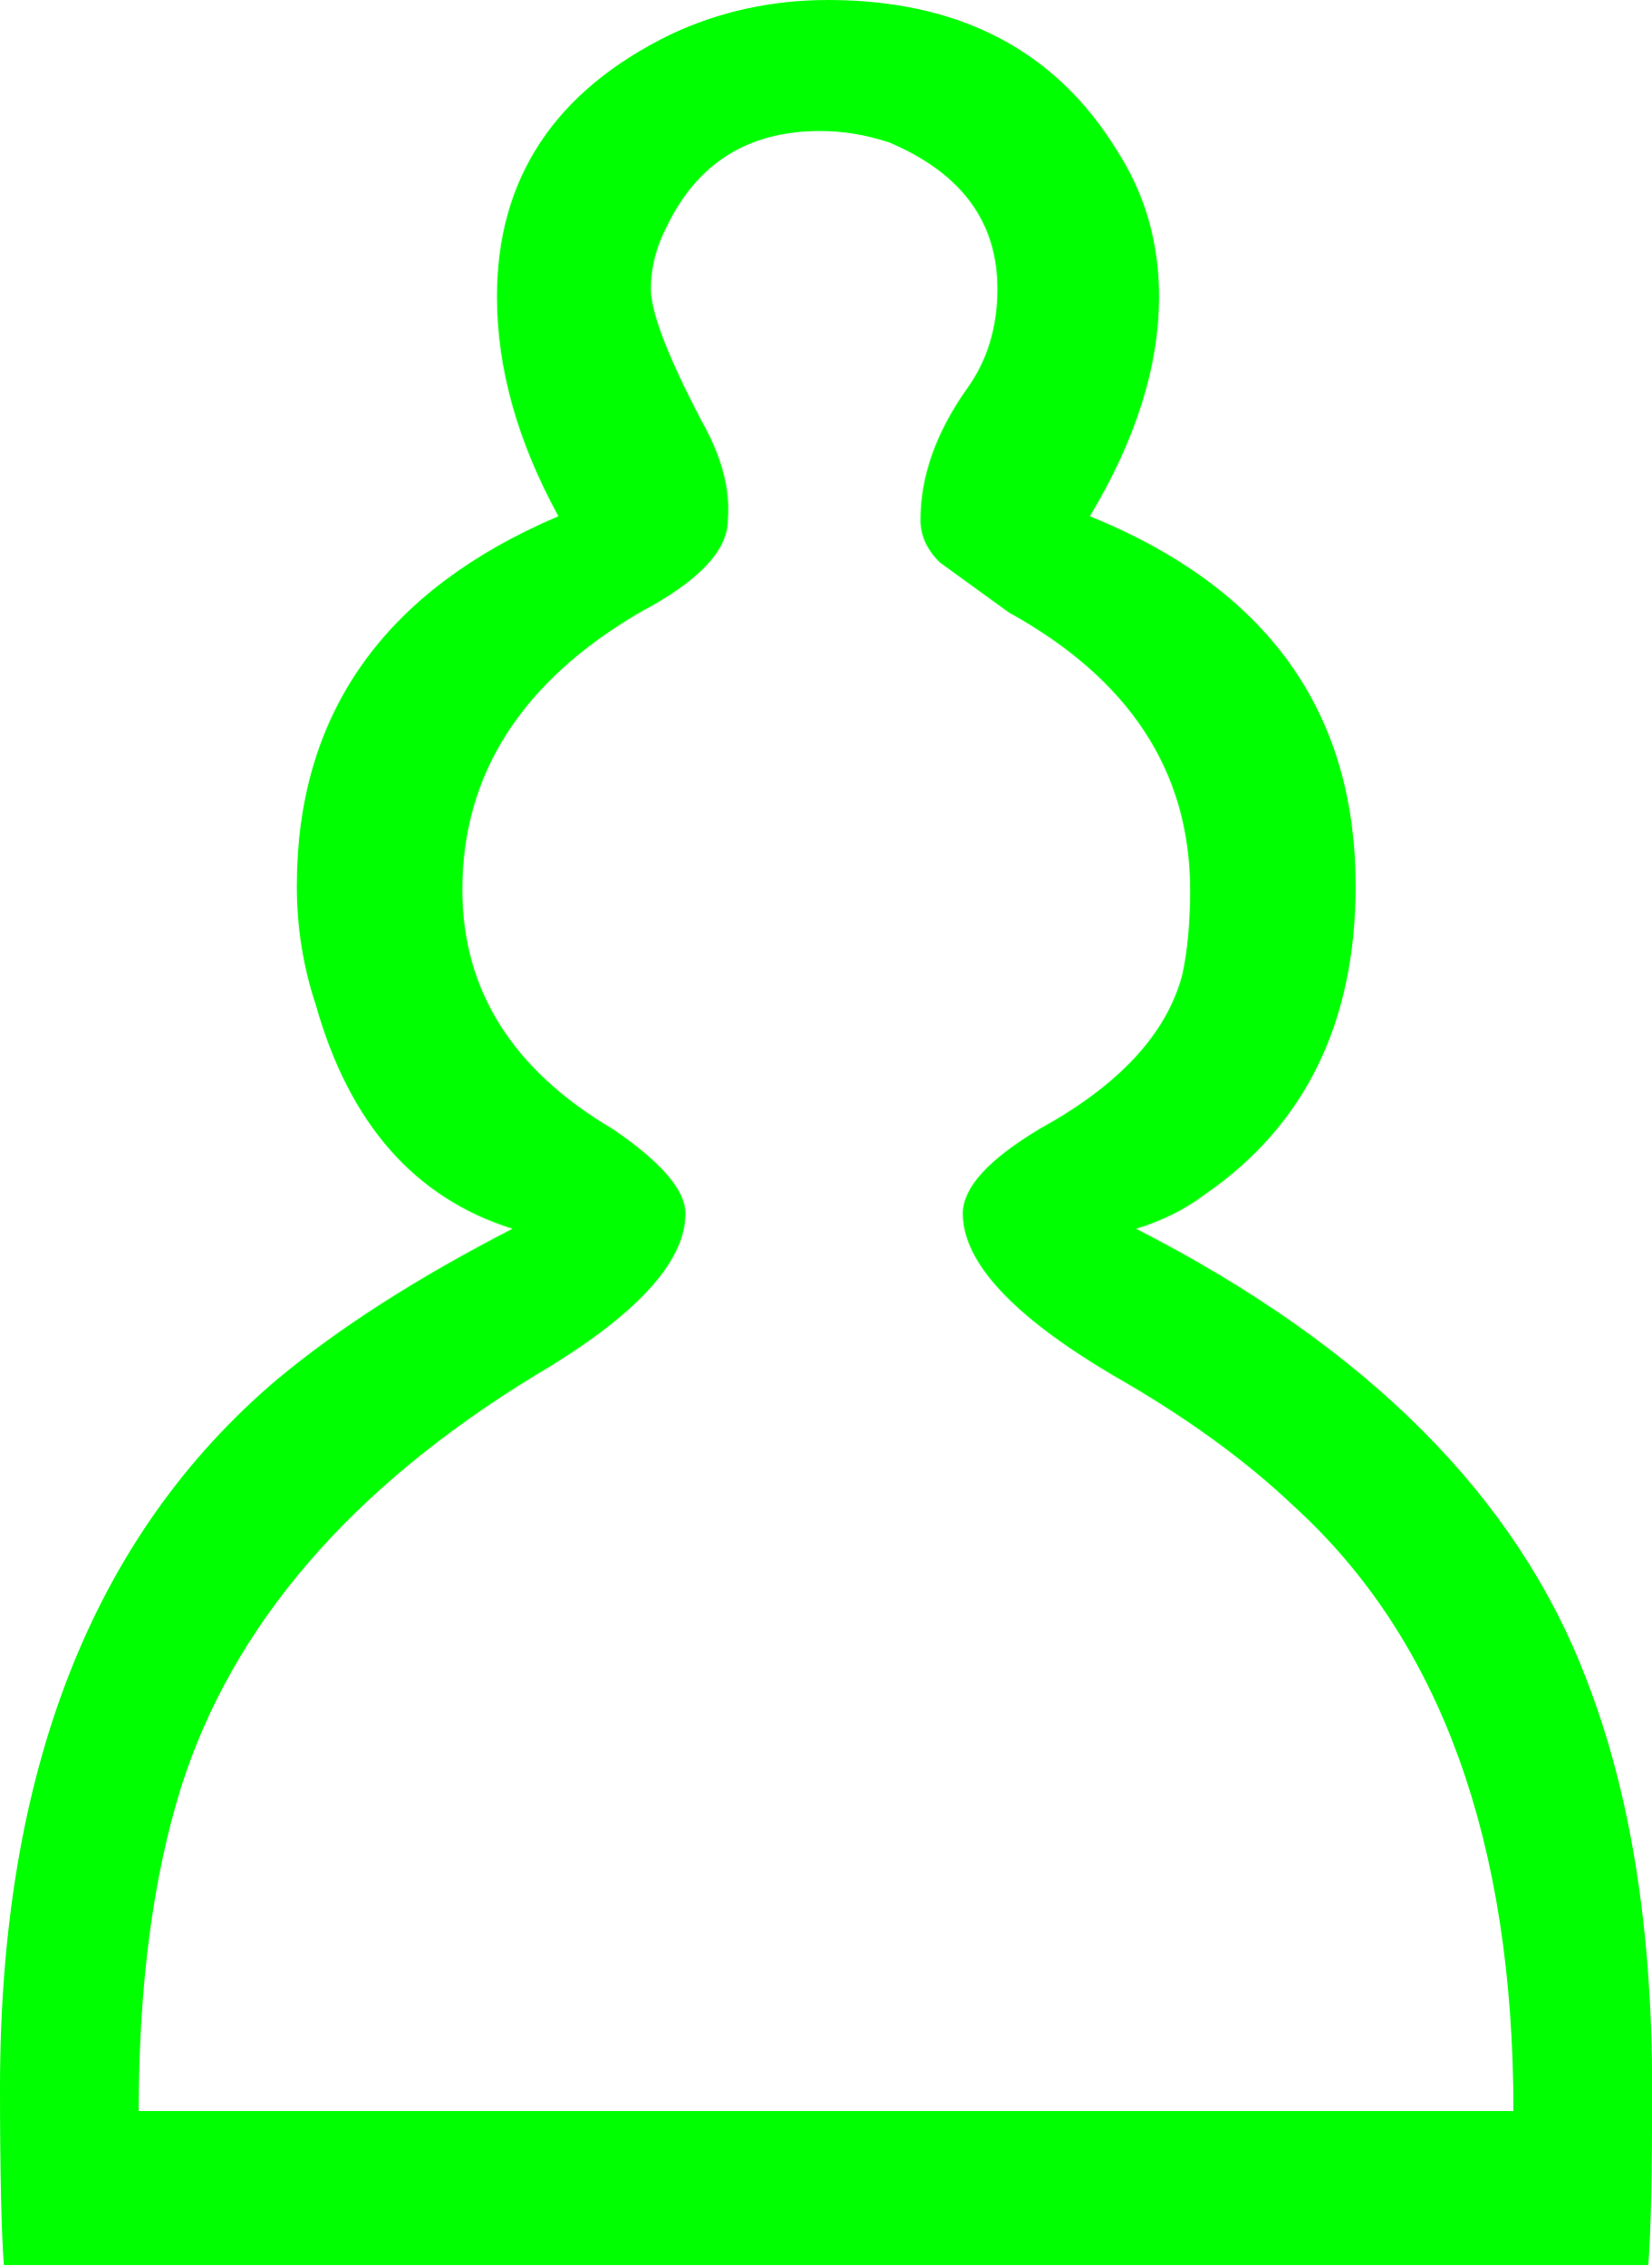
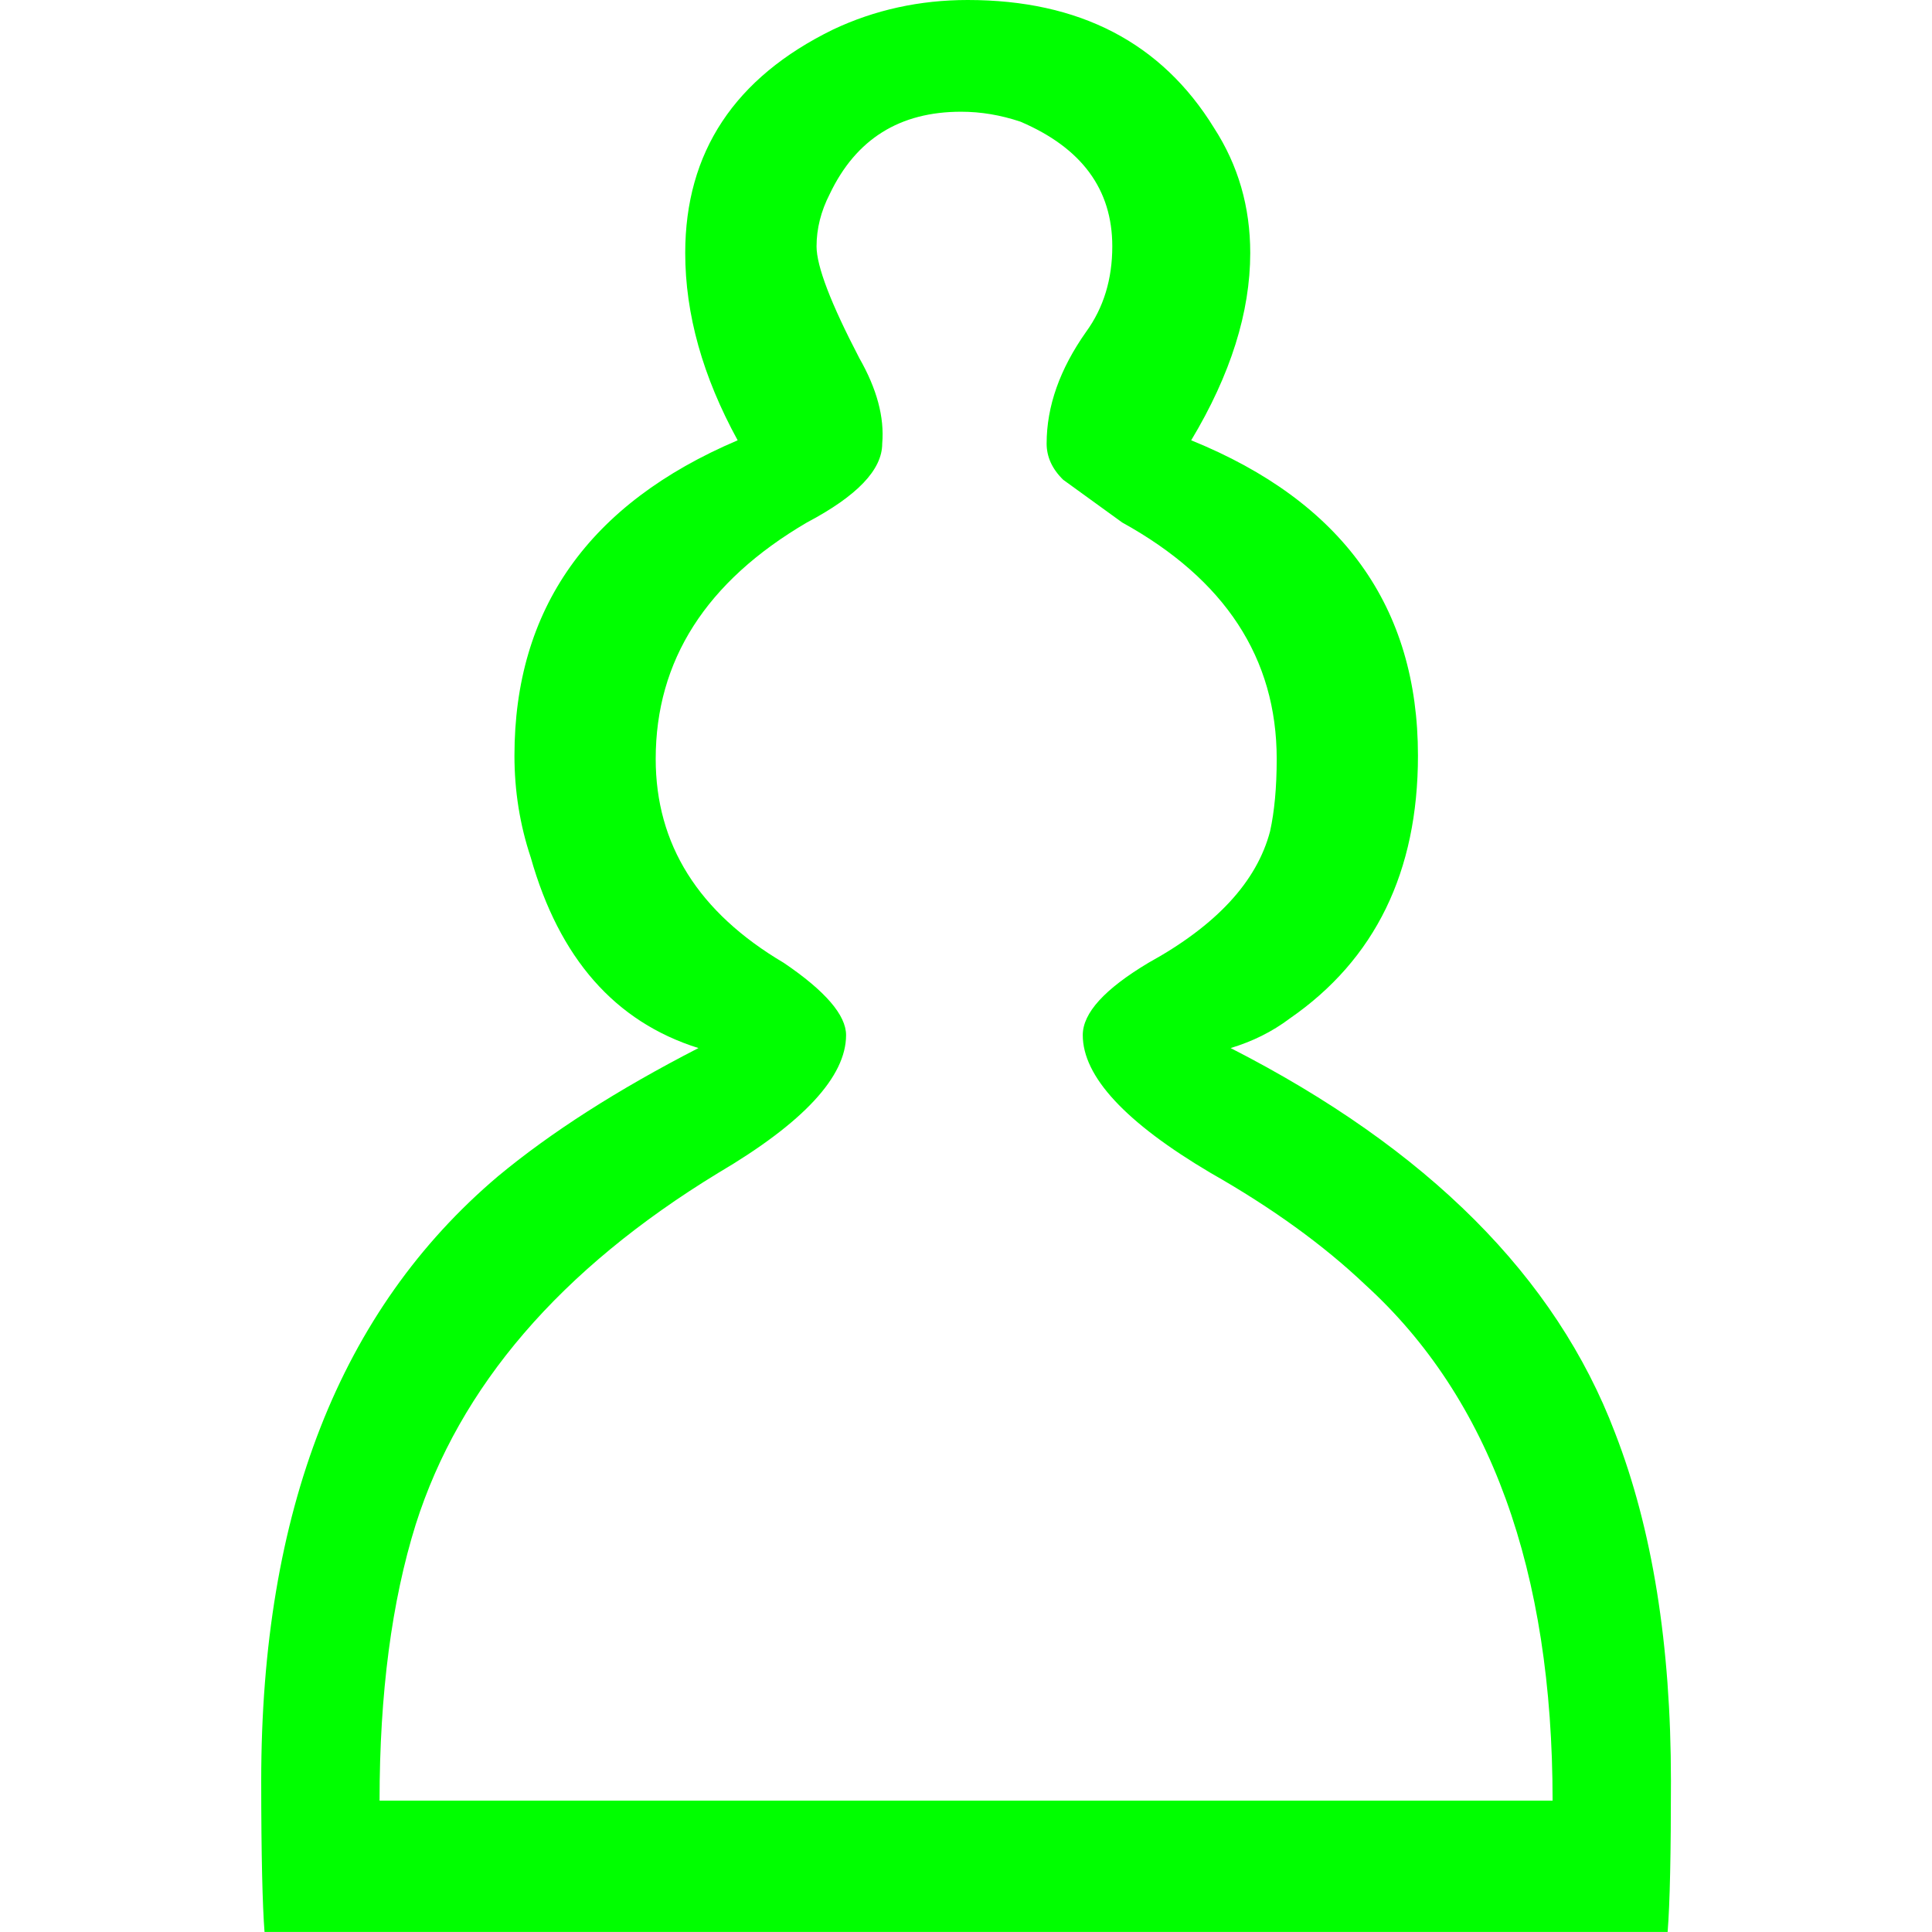
- <svg xmlns="http://www.w3.org/2000/svg" id="svg1" viewBox="0 0 55.384 75.911" version="1.0">
+ <svg xmlns="http://www.w3.org/2000/svg" width="100" height="100" id="svg1" viewBox="0 0 55.384 75.911" version="1.0">
  <g id="layer1" transform="translate(-921.42 -223.24)">
    <path id="path1688" style="fill:#00FF00" d="m972.16 293.99c0-9.04-2.45-15.8-7.36-20.27-1.63-1.55-3.66-3.02-6.07-4.39-3.35-1.98-5.03-3.79-5.03-5.42 0-0.87 0.86-1.81 2.58-2.84 2.67-1.47 4.26-3.19 4.78-5.17 0.17-0.77 0.26-1.72 0.26-2.84 0-3.96-2.03-7.06-6.07-9.29l-2.32-1.68c-0.44-0.43-0.65-0.91-0.65-1.42 0-1.47 0.52-2.93 1.55-4.39 0.69-0.95 1.03-2.07 1.03-3.36 0-2.24-1.2-3.87-3.61-4.9-0.78-0.26-1.55-0.39-2.33-0.39-2.41 0-4.13 1.07-5.16 3.23-0.35 0.68-0.52 1.37-0.52 2.06 0 0.78 0.56 2.24 1.68 4.39 0.69 1.21 0.99 2.32 0.9 3.36 0 1.03-0.99 2.06-2.96 3.1-3.96 2.32-5.94 5.42-5.94 9.29 0 3.36 1.68 6.03 5.03 8.01 1.64 1.11 2.45 2.06 2.45 2.84 0 1.63-1.67 3.44-5.03 5.42-6.2 3.78-10.16 8.39-11.88 13.81-0.94 3.01-1.42 6.63-1.42 10.85h46.09m-50.61 5.16c-0.08-1.03-0.13-3.01-0.13-5.94 0-10.59 3.1-18.5 9.3-23.75 2.07-1.72 4.69-3.4 7.88-5.04-3.28-1.03-5.47-3.53-6.59-7.49-0.43-1.29-0.64-2.62-0.64-4 0-5.76 2.92-9.9 8.77-12.39-1.37-2.5-2.06-4.95-2.06-7.36 0-3.96 1.94-6.89 5.81-8.78 1.63-0.77 3.4-1.16 5.29-1.16 4.39 0 7.62 1.68 9.68 5.03 0.95 1.47 1.42 3.1 1.42 4.91 0 2.32-0.77 4.78-2.32 7.36 5.94 2.41 8.91 6.54 8.91 12.39 0 4.56-1.68 8.01-5.04 10.33-0.69 0.52-1.46 0.9-2.32 1.16 7.75 3.96 12.78 9 15.1 15.11 1.47 3.78 2.2 8.34 2.2 13.68 0 2.84-0.04 4.82-0.13 5.94h-55.13" />
  </g>
</svg>
